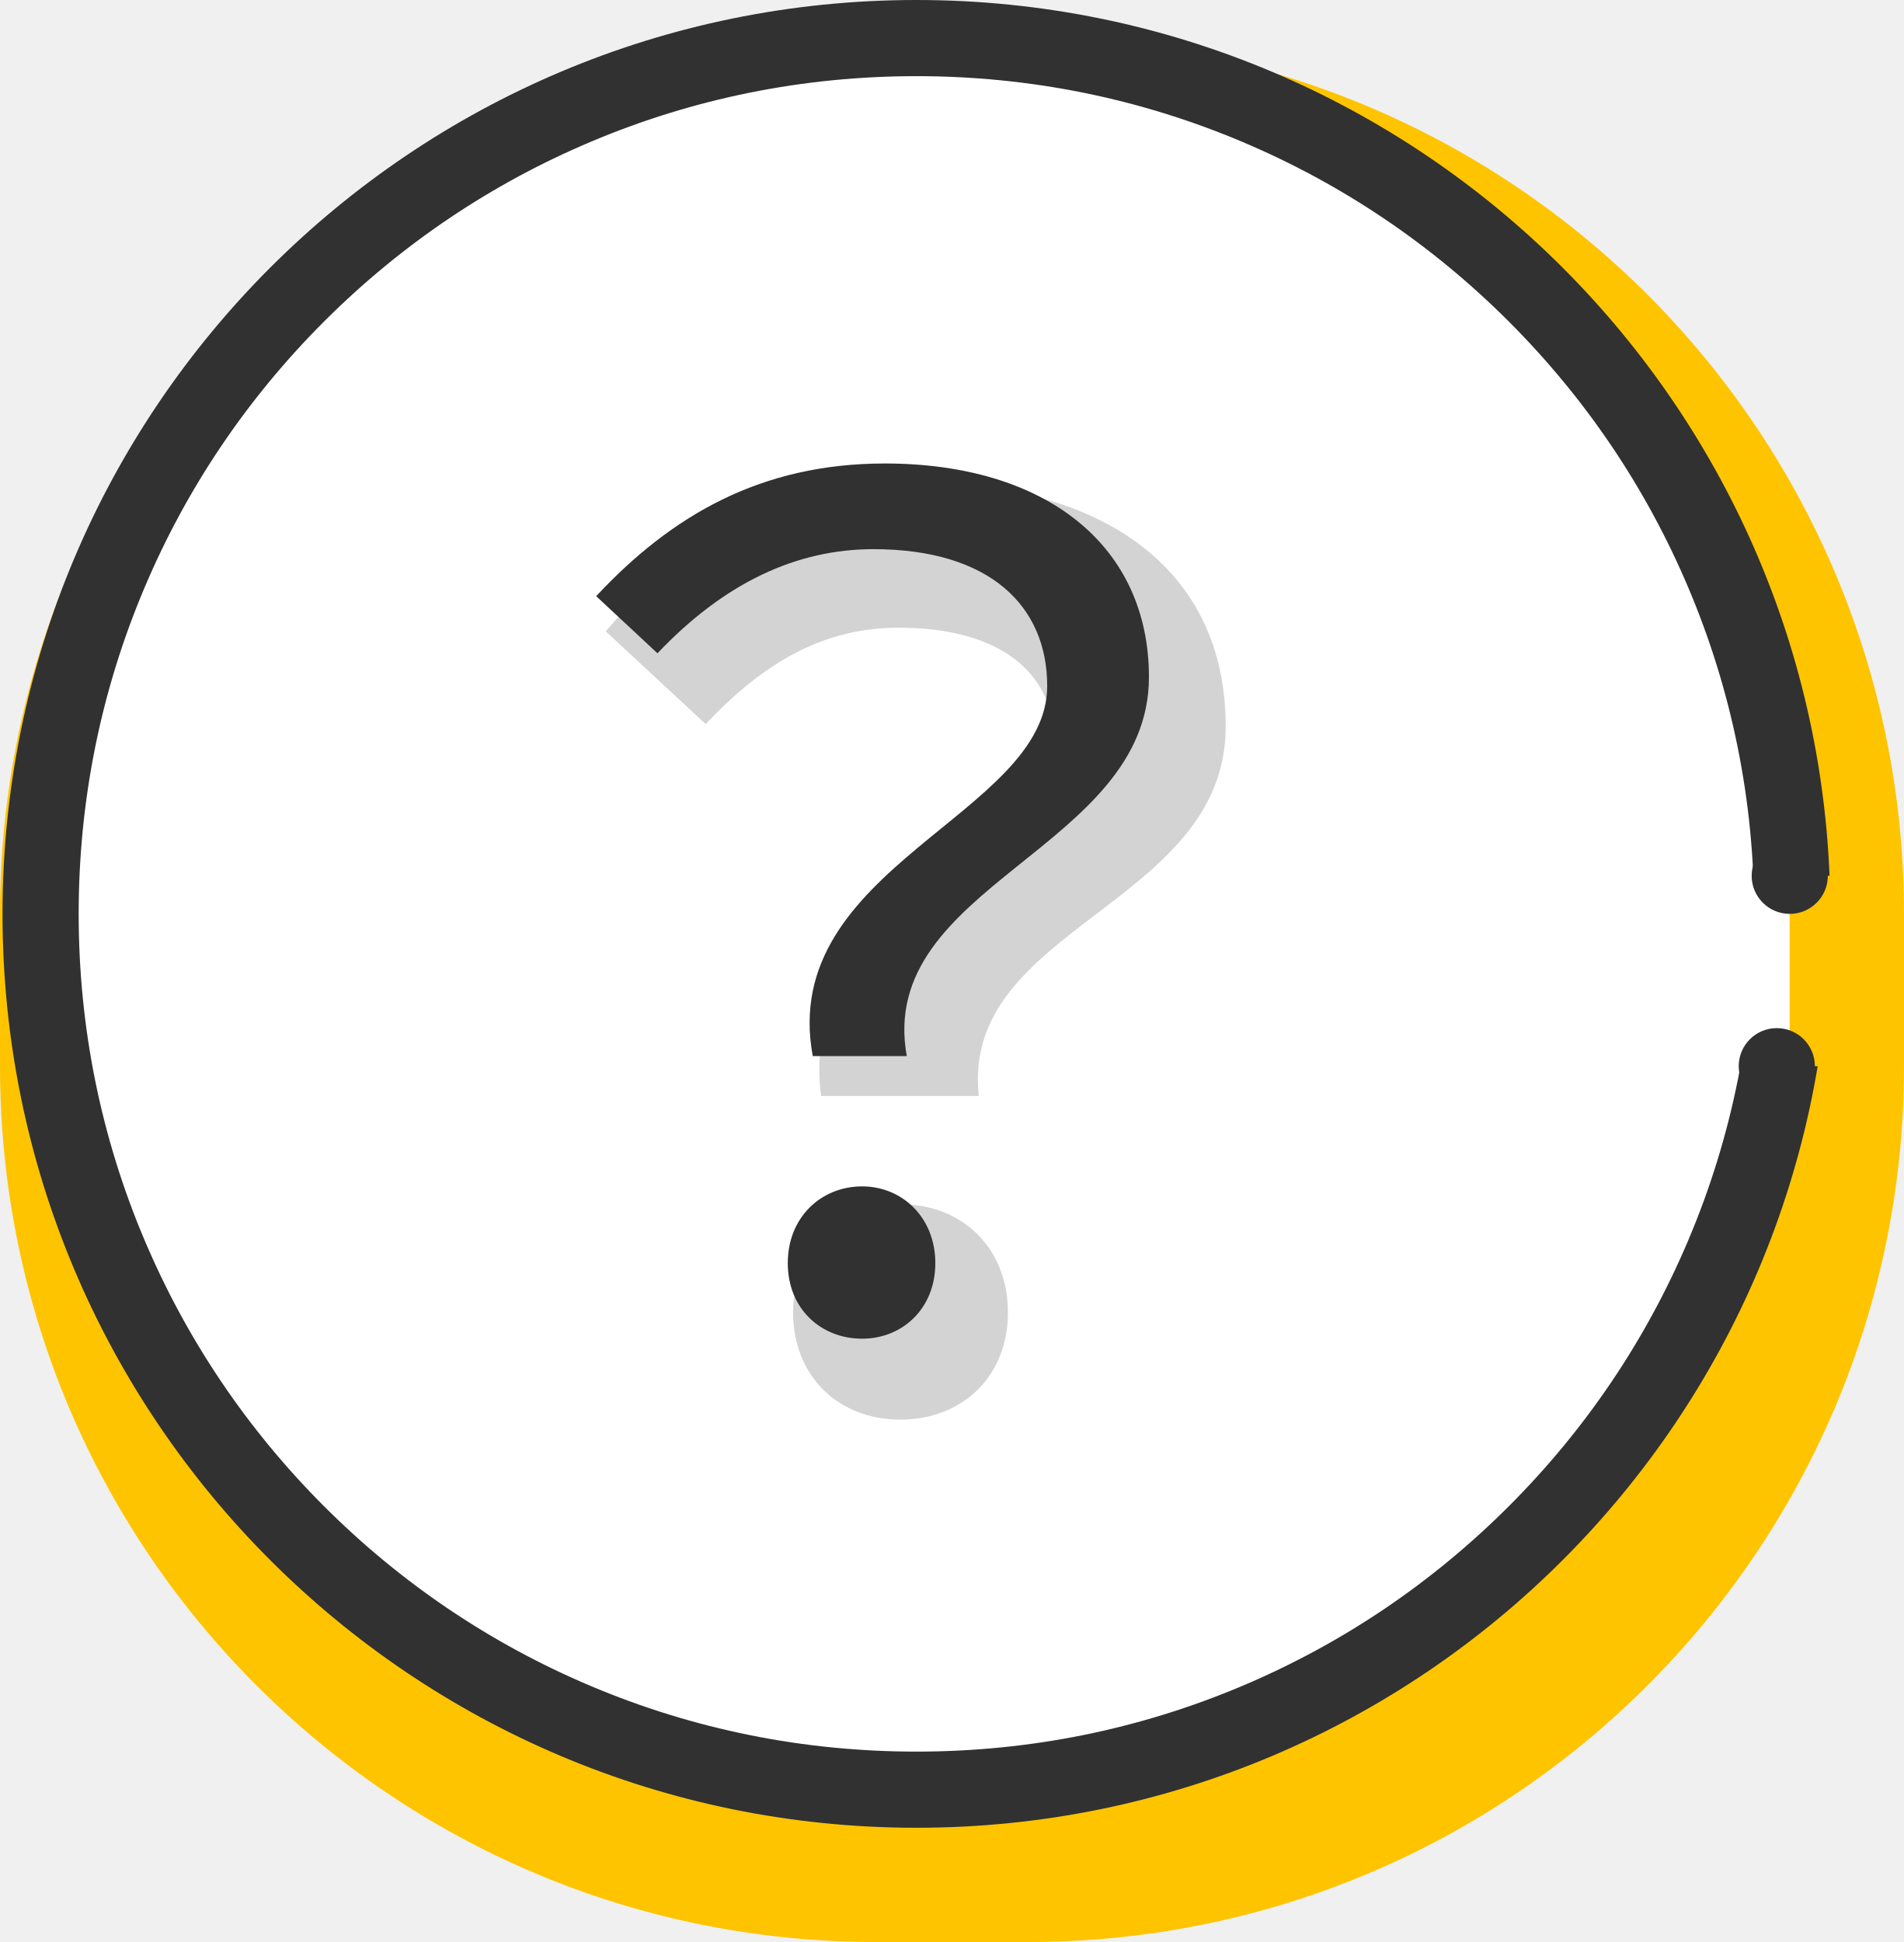
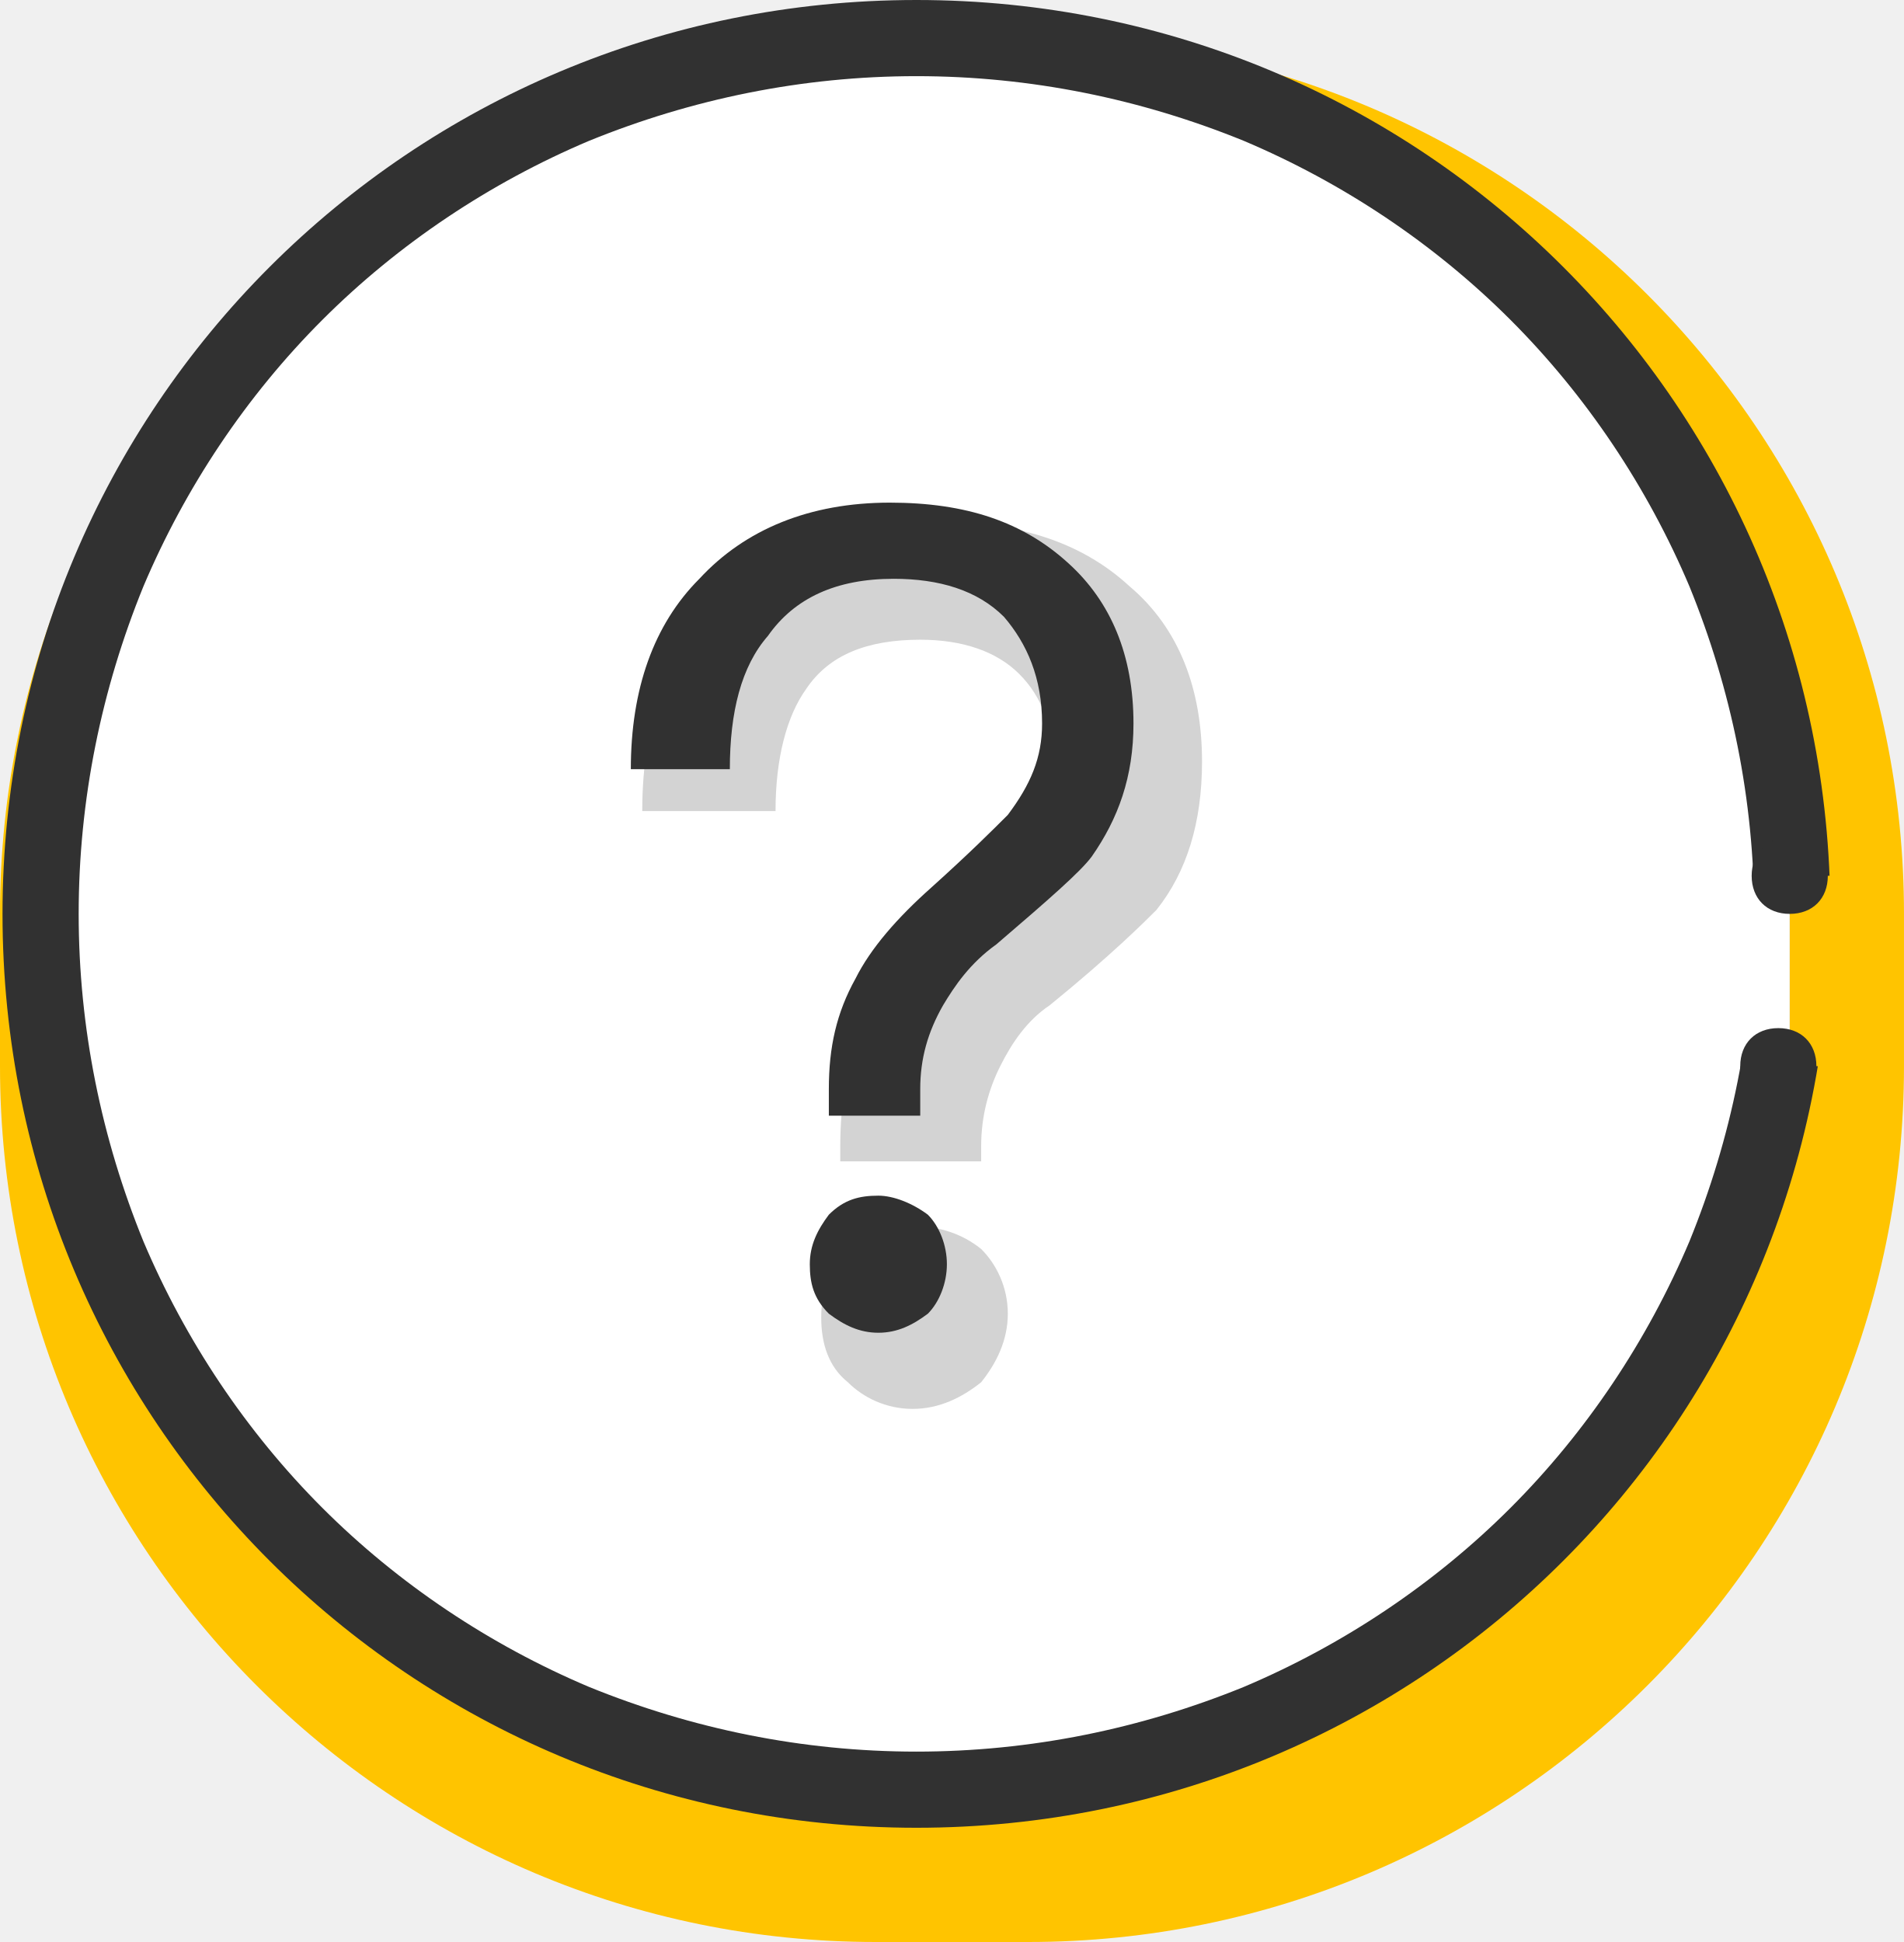
- <svg xmlns="http://www.w3.org/2000/svg" width="50" height="51" viewBox="0 0 50 51">
-   <g data-name="Group 324" transform="translate(-52 -500)">
-     <rect data-name="Rectangle 690" width="50" height="50" rx="23" transform="translate(52 501)" fill="#ffc400" />
-     <g data-name="Path 109" fill="#fff">
-       <path d="M76.066 547c-3.105 0-6.117-.608-8.952-1.807-2.739-1.158-5.199-2.817-7.311-4.93-2.113-2.113-3.771-4.572-4.93-7.311C53.674 530.117 53.066 527.105 53.066 524c0-3.105.608-6.117 1.807-8.952 1.158-2.739 2.817-5.199 4.93-7.311 2.113-2.113 4.572-3.771 7.311-4.93C69.949 501.608 72.961 501 76.066 501c3.105 0 6.117.608 8.952 1.807 2.739 1.158 5.199 2.817 7.311 4.93 2.113 2.113 3.771 4.572 4.93 7.311C98.458 517.883 99.066 520.895 99.066 524c0 3.105-.608 6.117-1.807 8.952-1.158 2.739-2.817 5.199-4.93 7.311-2.113 2.113-4.572 3.771-7.311 4.93C82.183 546.392 79.171 547 76.066 547z" />
-       <path d="M76.066 502c-2.971 0-5.852.581-8.563 1.728-2.62 1.108-4.972 2.695-6.994 4.716-2.021 2.021-3.608 4.374-4.716 6.994C54.647 518.148 54.066 521.029 54.066 524c0 2.971.581 5.852 1.728 8.563 1.108 2.619 2.695 4.972 4.716 6.994 2.021 2.021 4.374 3.608 6.994 4.716C70.214 545.419 73.095 546 76.066 546c2.971 0 5.852-.581 8.563-1.728 2.619-1.108 4.972-2.695 6.994-4.716 2.021-2.021 3.608-4.374 4.716-6.994C97.485 529.852 98.066 526.971 98.066 524c0-2.971-.581-5.852-1.728-8.563-1.108-2.62-2.695-4.972-4.716-6.994-2.021-2.021-4.374-3.608-6.994-4.716C81.918 502.581 79.037 502 76.066 502m0-2c13.255 0 24 10.745 24 24s-10.745 24-24 24-24-10.745-24-24 10.745-24 24-24z" fill="#313131" />
-     </g>
-     <path data-name="Rectangle 692" fill="#ffc400" d="M99 523h2v5h-2z" />
-     <path data-name="Rectangle 691" fill="#fff" d="M97 523h2v5h-2z" />
-     <rect data-name="Rectangle 693" width="2" height="2" rx="1" transform="translate(98 522)" fill="#313131" />
-     <rect data-name="Rectangle 694" width="2" height="2" rx="1" transform="translate(97.66 527)" fill="#313131" />
-     <g data-name="Group 299">
-       <text data-name="？" transform="translate(60 537)" fill="#d3d3d3" font-size="32" font-family="PingFangTC-Semibold, PingFang TC" font-weight="600">
-         <tspan x="0" y="0">？</tspan>
-       </text>
-       <text data-name="？" transform="translate(60 535)" fill="#313131" font-size="30" font-family="PingFangTC-Regular, PingFang TC">
-         <tspan x="0" y="0">？</tspan>
-       </text>
-     </g>
+ <svg xmlns="http://www.w3.org/2000/svg" viewBox="0 0 50 51">
+   <path d="M23 1h4c12.7 0 23 10.3 23 23v4c0 12.7-10.3 23-23 23h-4C10.3 51 0 40.7 0 28v-4C0 11.3 10.3 1 23 1z" fill="#ffc400" />
+   <path d="M24.066 47c-3.1 0-6.1-.6-9-1.8-2.7-1.2-5.2-2.8-7.3-4.9-2.1-2.1-3.7-4.6-4.9-7.3-1.2-2.9-1.8-5.9-1.8-9s.6-6.1 1.8-9c1.2-2.7 2.8-5.2 4.9-7.3 2.1-2.1 4.6-3.7 7.3-4.9 2.9-1.2 5.9-1.8 9-1.8s6.1.6 9 1.8c2.7 1.2 5.2 2.8 7.3 4.9 2.1 2.1 3.8 4.6 4.9 7.3 1.2 2.8 1.8 5.8 1.8 9s-.6 6.1-1.8 9c-1.2 2.7-2.8 5.2-4.9 7.3-2.1 2.1-4.6 3.8-7.3 4.9-2.9 1.2-5.9 1.8-9 1.8z" fill="#fff" />
+   <path d="M24.066 2c-3 0-5.9.6-8.6 1.7-2.6 1.1-5 2.7-7 4.7s-3.6 4.4-4.7 7c-1.1 2.7-1.7 5.6-1.7 8.6s.6 5.9 1.7 8.6c1.1 2.6 2.7 5 4.7 7s4.4 3.6 7 4.7c2.7 1.1 5.6 1.7 8.6 1.7s5.9-.6 8.6-1.7c2.6-1.1 5-2.7 7-4.7s3.6-4.4 4.7-7c1.1-2.7 1.7-5.6 1.7-8.6s-.6-5.9-1.7-8.6c-1.1-2.6-2.7-5-4.7-7s-4.4-3.6-7-4.7c-2.7-1.1-5.6-1.7-8.6-1.7m0-2c13.3 0 24 10.7 24 24s-10.7 24-24 24-24-10.7-24-24 10.7-24 24-24z" fill="#313131" />
+   <path fill="#ffc400" d="M47 23h2v5h-2z" />
+   <path fill="#fff" d="M45 23h2v5h-2z" />
+   <path d="M47 22c.6 0 1 .4 1 1s-.4 1-1 1-1-.4-1-1 .4-1 1-1zM46.7 27c.6 0 1 .4 1 1s-.4 1-1 1-1-.4-1-1 .4-1 1-1z" fill="#313131" />
+   <g>
+     <path d="M29.666 15.4c1.3 1.1 1.9 2.7 1.9 4.6 0 1.6-.4 2.9-1.2 3.9-.3.3-1.2 1.2-2.8 2.5-.6.4-1 1-1.3 1.6-.3.6-.5 1.3-.5 2.1v.4h-3.7v-.4c0-1.2.2-2.3.6-3.1.4-.9 1.2-1.8 2.2-2.7 1-.9 1.7-1.5 1.9-1.8.6-.7.9-1.5.9-2.3 0-1.1-.3-1.9-.9-2.5-.6-.6-1.5-.9-2.6-.9-1.4 0-2.4.4-3 1.3-.5.7-.8 1.8-.8 3.2h-3.5c0-2.4.7-4.2 2.1-5.6 1.4-1.3 3.2-2 5.6-2 2.1 0 3.8.5 5.1 1.7zm-3.9 17.4c.4.4.7 1 .7 1.7s-.3 1.3-.7 1.8c-.5.4-1.1.7-1.8.7s-1.3-.3-1.7-.7c-.5-.4-.7-1-.7-1.7s.2-1.3.7-1.7c.4-.4 1-.7 1.7-.7s1.3.2 1.8.6z" fill="#d3d3d3" />
+     <path d="M28.066 14.8c1.1 1 1.7 2.4 1.7 4.2 0 1.4-.4 2.5-1.1 3.5-.3.4-1.1 1.1-2.5 2.3-.7.5-1.1 1.1-1.4 1.6-.4.7-.6 1.4-.6 2.2v.7h-2.4v-.7c0-1.1.2-2 .7-2.9.4-.8 1.1-1.6 2-2.4 1-.9 1.6-1.5 2-1.9.6-.8.9-1.5.9-2.4 0-1.2-.4-2.1-1-2.8-.7-.7-1.7-1-2.9-1-1.5 0-2.6.5-3.3 1.5-.7.8-1 2-1 3.5h-2.6c0-2.1.6-3.8 1.8-5 1.2-1.3 2.9-2 5-2 2 0 3.5.5 4.7 1.6zm-3.7 17.1c.3.3.5.8.5 1.3s-.2 1-.5 1.3c-.4.3-.8.5-1.3.5s-.9-.2-1.3-.5c-.4-.4-.5-.8-.5-1.3s.2-.9.5-1.3c.4-.4.8-.5 1.3-.5.4 0 .9.2 1.3.5z" fill="#313131" />
  </g>
</svg>
